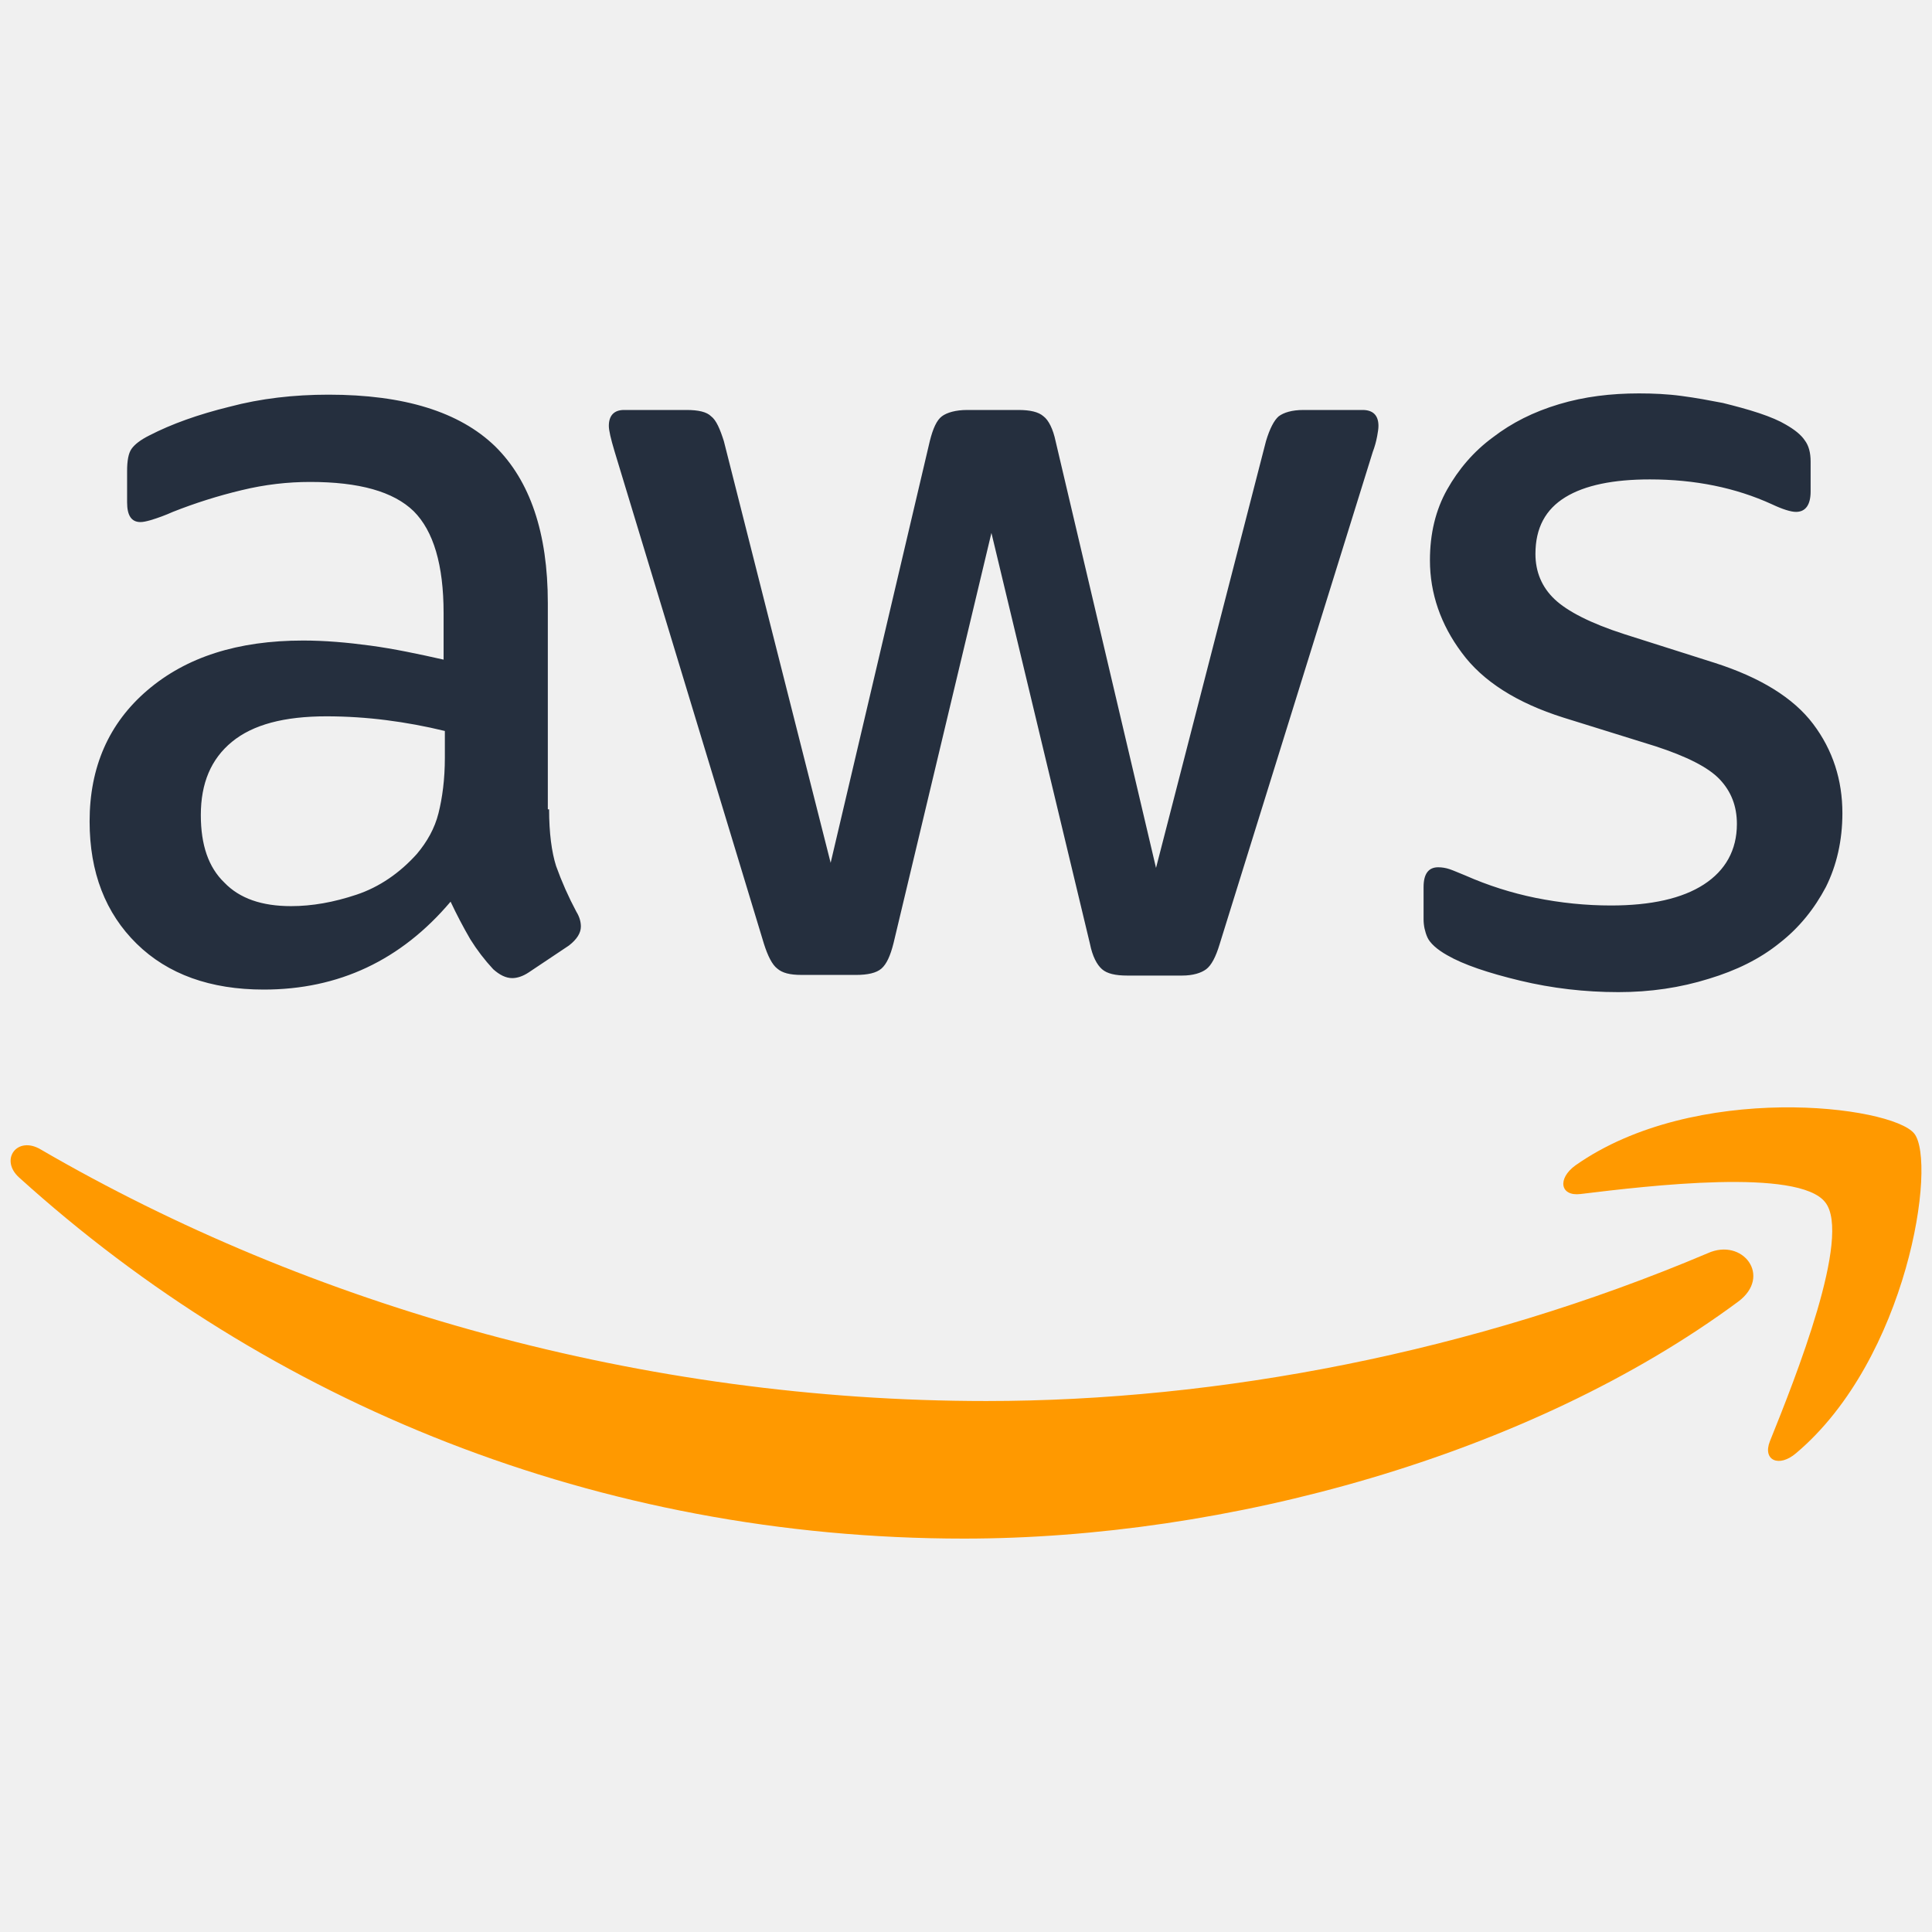
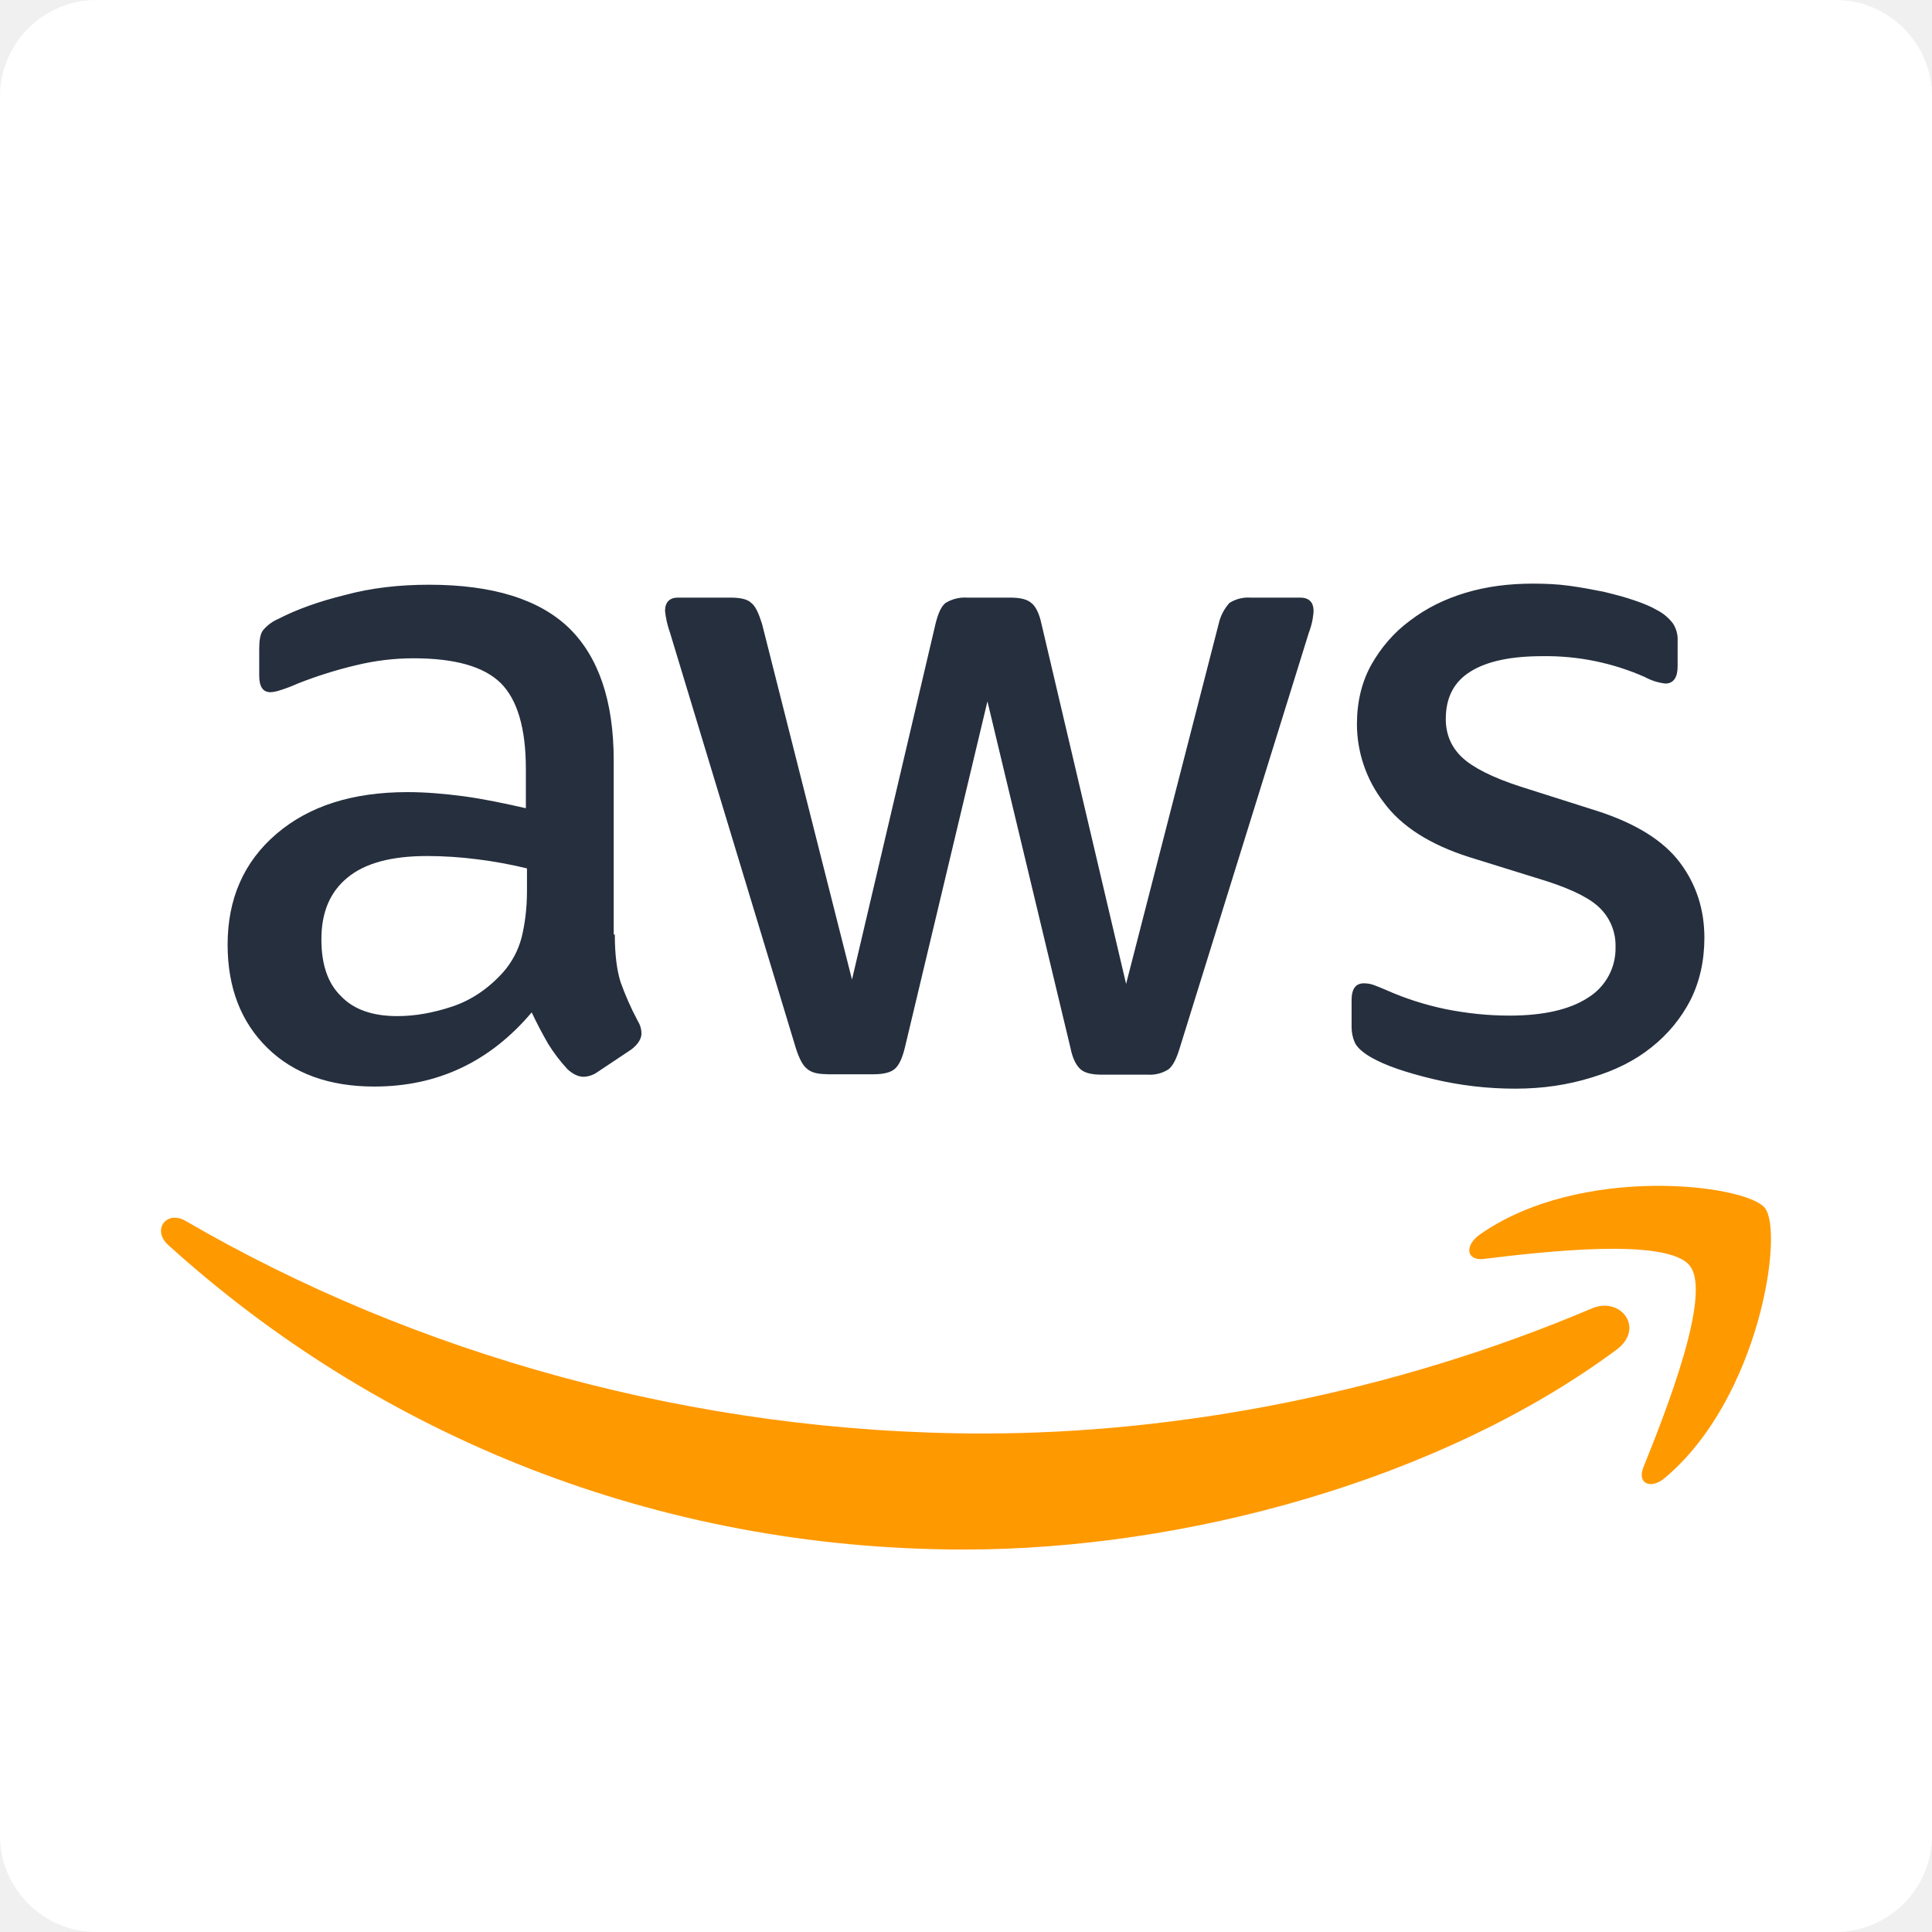
- <svg xmlns="http://www.w3.org/2000/svg" width="64px" height="64px" viewBox="0 -30 150 150" fill="none">
-   <g id="SVGRepo_bgCarrier" stroke-width="0" />
+ <svg xmlns="http://www.w3.org/2000/svg" width="64px" height="64px" viewBox="-1.6 -1.6 19.20 19.20" fill="none">
+   <g id="SVGRepo_bgCarrier" stroke-width="0">
+     <rect x="-1.6" y="-1.6" width="19.20" height="19.20" rx="0.96" fill="white" />
+   </g>
  <g id="SVGRepo_tracerCarrier" stroke-linecap="round" stroke-linejoin="round" />
  <g id="SVGRepo_iconCarrier">
-     <path d="M122.714 62.703c5.28-.643 16.924-2.027 18.997.643 2.072 2.621-2.319 13.649-4.293 18.544-.592 1.484.691 2.077 2.023.94 8.684-7.319 10.954-22.6 9.178-24.825-1.777-2.175-17.023-4.055-26.3 2.473-1.431 1.038-1.184 2.423.395 2.225z" fill="#F90" />
-     <path d="M74.852 89.456c20.28 0 43.865-6.38 60.099-18.396 2.664-1.978.345-4.994-2.369-3.758-18.207 7.714-37.993 11.473-56.003 11.473-26.694 0-52.5-7.368-73.42-19.533-1.827-1.088-3.208.791-1.679 2.176 19.343 17.505 44.951 28.038 73.372 28.038z" fill="#F90" />
-     <path d="M42.632 32.835c0 1.83.197 3.313.542 4.401a26.505 26.505 0 001.58 3.56c.246.396.345.792.345 1.138 0 .495-.296.99-.938 1.484l-3.108 2.077c-.444.296-.889.445-1.283.445-.494 0-.987-.248-1.48-.693a15.29 15.29 0 01-1.777-2.324 38.28 38.28 0 01-1.53-2.918c-3.848 4.55-8.684 6.825-14.506 6.825-4.145 0-7.45-1.187-9.868-3.56-2.418-2.374-3.652-5.54-3.652-9.495 0-4.204 1.48-7.616 4.49-10.187 3.01-2.572 7.007-3.857 12.09-3.857 1.677 0 3.404.148 5.23.395 1.825.248 3.7.643 5.674 1.088v-3.61c0-3.758-.79-6.379-2.32-7.912-1.578-1.533-4.243-2.274-8.042-2.274-1.727 0-3.503.197-5.329.642a39.247 39.247 0 00-5.329 1.682 14.14 14.14 0 01-1.727.643c-.345.098-.592.148-.79.148-.69 0-1.036-.494-1.036-1.533V6.577c0-.791.1-1.385.346-1.73.246-.347.69-.693 1.381-1.04 1.727-.89 3.8-1.631 6.217-2.225C20.23.94 22.797.642 25.51.642c5.872 0 10.164 1.336 12.927 4.006 2.714 2.67 4.096 6.726 4.096 12.165v16.022h.099zm-20.033 7.517c1.628 0 3.306-.297 5.082-.89 1.776-.594 3.355-1.682 4.687-3.165.79-.94 1.382-1.978 1.678-3.165.296-1.187.493-2.621.493-4.302v-2.077a41.135 41.135 0 00-4.539-.84 37.099 37.099 0 00-4.638-.298c-3.306 0-5.724.643-7.352 1.978-1.628 1.336-2.418 3.215-2.418 5.687 0 2.324.592 4.055 1.826 5.242 1.184 1.236 2.911 1.83 5.18 1.83zm39.621 5.34c-.888 0-1.48-.148-1.875-.494-.394-.297-.74-.99-1.036-1.929L47.714 5.044c-.296-.99-.444-1.632-.444-1.978 0-.791.394-1.236 1.184-1.236h4.835c.938 0 1.58.148 1.925.494.395.297.69.99.987 1.929l8.29 32.736 7.697-32.736c.246-.99.542-1.632.937-1.929.395-.297 1.085-.494 1.974-.494h3.947c.938 0 1.579.148 1.974.494.395.297.74.99.937 1.929l7.796 33.132L98.29 4.253c.295-.99.64-1.632.986-1.929.395-.297 1.036-.494 1.925-.494h4.588c.79 0 1.234.395 1.234 1.236 0 .247-.049.494-.099.791a7.041 7.041 0 01-.345 1.236L94.688 43.32c-.297.989-.642 1.631-1.037 1.928-.394.297-1.036.495-1.875.495h-4.243c-.938 0-1.58-.149-1.974-.495-.394-.346-.74-.989-.937-1.978l-7.648-31.895-7.599 31.846c-.247.989-.543 1.632-.938 1.978-.394.346-1.085.494-1.973.494H62.22zm63.405 1.336c-2.566 0-5.132-.297-7.599-.89-2.467-.594-4.391-1.237-5.674-1.979-.79-.445-1.332-.94-1.53-1.384a3.503 3.503 0 01-.296-1.385v-2.522c0-1.038.395-1.533 1.135-1.533.296 0 .592.05.888.148.296.1.74.297 1.234.495a26.791 26.791 0 005.428 1.73c1.973.396 3.898.594 5.871.594 3.109 0 5.527-.544 7.204-1.632 1.678-1.088 2.566-2.67 2.566-4.698 0-1.384-.444-2.521-1.332-3.461-.888-.94-2.566-1.78-4.984-2.571l-7.154-2.226c-3.602-1.137-6.267-2.818-7.895-5.044-1.628-2.176-2.467-4.599-2.467-7.17 0-2.077.444-3.907 1.332-5.489.888-1.582 2.072-2.967 3.553-4.055 1.48-1.137 3.157-1.978 5.131-2.571 1.974-.594 4.046-.841 6.217-.841 1.086 0 2.221.05 3.306.198 1.135.148 2.171.346 3.207.544.987.247 1.925.494 2.813.79.888.298 1.579.594 2.072.891.691.396 1.185.791 1.481 1.236.296.396.444.94.444 1.632V8.16c0 1.039-.395 1.583-1.135 1.583-.395 0-1.036-.198-1.875-.594-2.813-1.285-5.971-1.928-9.474-1.928-2.812 0-5.033.445-6.562 1.384-1.53.94-2.319 2.374-2.319 4.402 0 1.384.493 2.57 1.48 3.51s2.812 1.88 5.427 2.72l7.007 2.226c3.553 1.137 6.118 2.72 7.648 4.747 1.53 2.027 2.27 4.351 2.27 6.923 0 2.126-.444 4.055-1.283 5.736-.888 1.681-2.072 3.165-3.602 4.352-1.53 1.236-3.355 2.126-5.477 2.769-2.22.692-4.54 1.039-7.056 1.039z" fill="#252F3E" />
+     <path fill="#252F3E" d="M4.51 7.687c0 .197.02.357.058.475.042.117.096.245.17.384a.233.233 0 01.037.123c0 .053-.032.107-.1.16l-.336.224a.255.255 0 01-.138.048c-.054 0-.107-.026-.16-.074a1.652 1.652 0 01-.192-.251 4.137 4.137 0 01-.165-.315c-.415.491-.936.737-1.564.737-.447 0-.804-.129-1.064-.385-.261-.256-.394-.598-.394-1.025 0-.454.16-.822.484-1.1.325-.278.756-.416 1.304-.416.18 0 .367.016.564.042.197.027.4.07.612.118v-.39c0-.406-.085-.689-.25-.854-.17-.166-.458-.246-.868-.246-.186 0-.377.022-.574.07a4.23 4.23 0 00-.575.181 1.525 1.525 0 01-.186.07.326.326 0 01-.085.016c-.075 0-.112-.054-.112-.166v-.262c0-.085.01-.15.037-.186a.399.399 0 01.15-.113c.185-.096.409-.176.67-.24.26-.07.537-.101.83-.101.633 0 1.096.144 1.394.432.293.288.442.726.442 1.314v1.73h.01zm-2.161.811c.175 0 .356-.032.548-.096.191-.064.362-.182.505-.342a.848.848 0 00.181-.341c.032-.129.054-.283.054-.465V7.03a4.43 4.43 0 00-.49-.09 3.996 3.996 0 00-.5-.033c-.357 0-.618.07-.793.214-.176.144-.26.347-.26.614 0 .25.063.437.196.566.128.133.314.197.559.197zm4.273.577c-.096 0-.16-.016-.202-.054-.043-.032-.08-.106-.112-.208l-1.25-4.127a.938.938 0 01-.049-.214c0-.085.043-.133.128-.133h.522c.1 0 .17.016.207.053.043.032.075.107.107.208l.894 3.535.83-3.535c.026-.106.058-.176.1-.208a.365.365 0 01.214-.053h.425c.102 0 .17.016.213.053.043.032.08.107.101.208l.841 3.578.92-3.578a.458.458 0 01.107-.208.346.346 0 01.208-.053h.495c.085 0 .133.043.133.133 0 .027-.006.054-.01.086a.76.76 0 01-.038.133l-1.283 4.127c-.032.107-.069.177-.111.209a.34.34 0 01-.203.053h-.457c-.101 0-.17-.016-.213-.053-.043-.038-.08-.107-.101-.214L8.213 5.37l-.82 3.439c-.026.107-.058.176-.1.213-.043.038-.118.054-.213.054h-.458zm6.838.144a3.51 3.51 0 01-.82-.096c-.266-.064-.473-.134-.612-.214-.085-.048-.143-.101-.165-.15a.378.378 0 01-.031-.149v-.272c0-.112.042-.166.122-.166a.3.3 0 01.096.016c.032.011.08.032.133.054.18.08.378.144.585.187.213.042.42.064.633.064.336 0 .596-.059.777-.176a.575.575 0 00.277-.508.52.52 0 00-.144-.373c-.095-.102-.276-.193-.537-.278l-.772-.24c-.388-.123-.676-.305-.851-.545a1.275 1.275 0 01-.266-.774c0-.224.048-.422.143-.593.096-.17.224-.32.384-.438.16-.122.34-.213.553-.277.213-.064.436-.091.67-.091.118 0 .24.005.357.021.122.016.234.038.346.06.106.026.208.052.303.085.096.032.17.064.224.096a.46.46 0 01.16.133.289.289 0 01.047.176v.251c0 .112-.042.171-.122.171a.552.552 0 01-.202-.064 2.427 2.427 0 00-1.022-.208c-.303 0-.543.048-.708.15-.165.1-.25.256-.25.475 0 .149.053.277.16.379.106.101.303.202.585.293l.756.24c.383.123.66.294.825.513.165.219.244.47.244.748 0 .23-.047.437-.138.619a1.436 1.436 0 01-.388.47c-.165.133-.362.23-.591.299-.24.075-.49.112-.761.112z" />
+     <g fill="#F90" fill-rule="evenodd" clip-rule="evenodd">
+       <path d="M14.465 11.813c-1.75 1.297-4.294 1.986-6.481 1.986-3.065 0-5.827-1.137-7.913-3.027-.165-.15-.016-.353.18-.235 2.257 1.313 5.04 2.109 7.92 2.109 1.941 0 4.075-.406 6.039-1.239.293-.133.543.192.255.406z" />
+       <path d="M15.194 10.98c-.223-.287-1.479-.138-2.048-.069-.17.022-.197-.128-.043-.24 1-.705 2.645-.502 2.836-.267.192.24-.053 1.89-.99 2.68-.143.123-.281.06-.218-.1.213-.53.687-1.72.463-2.003z" />
+     </g>
  </g>
</svg>
